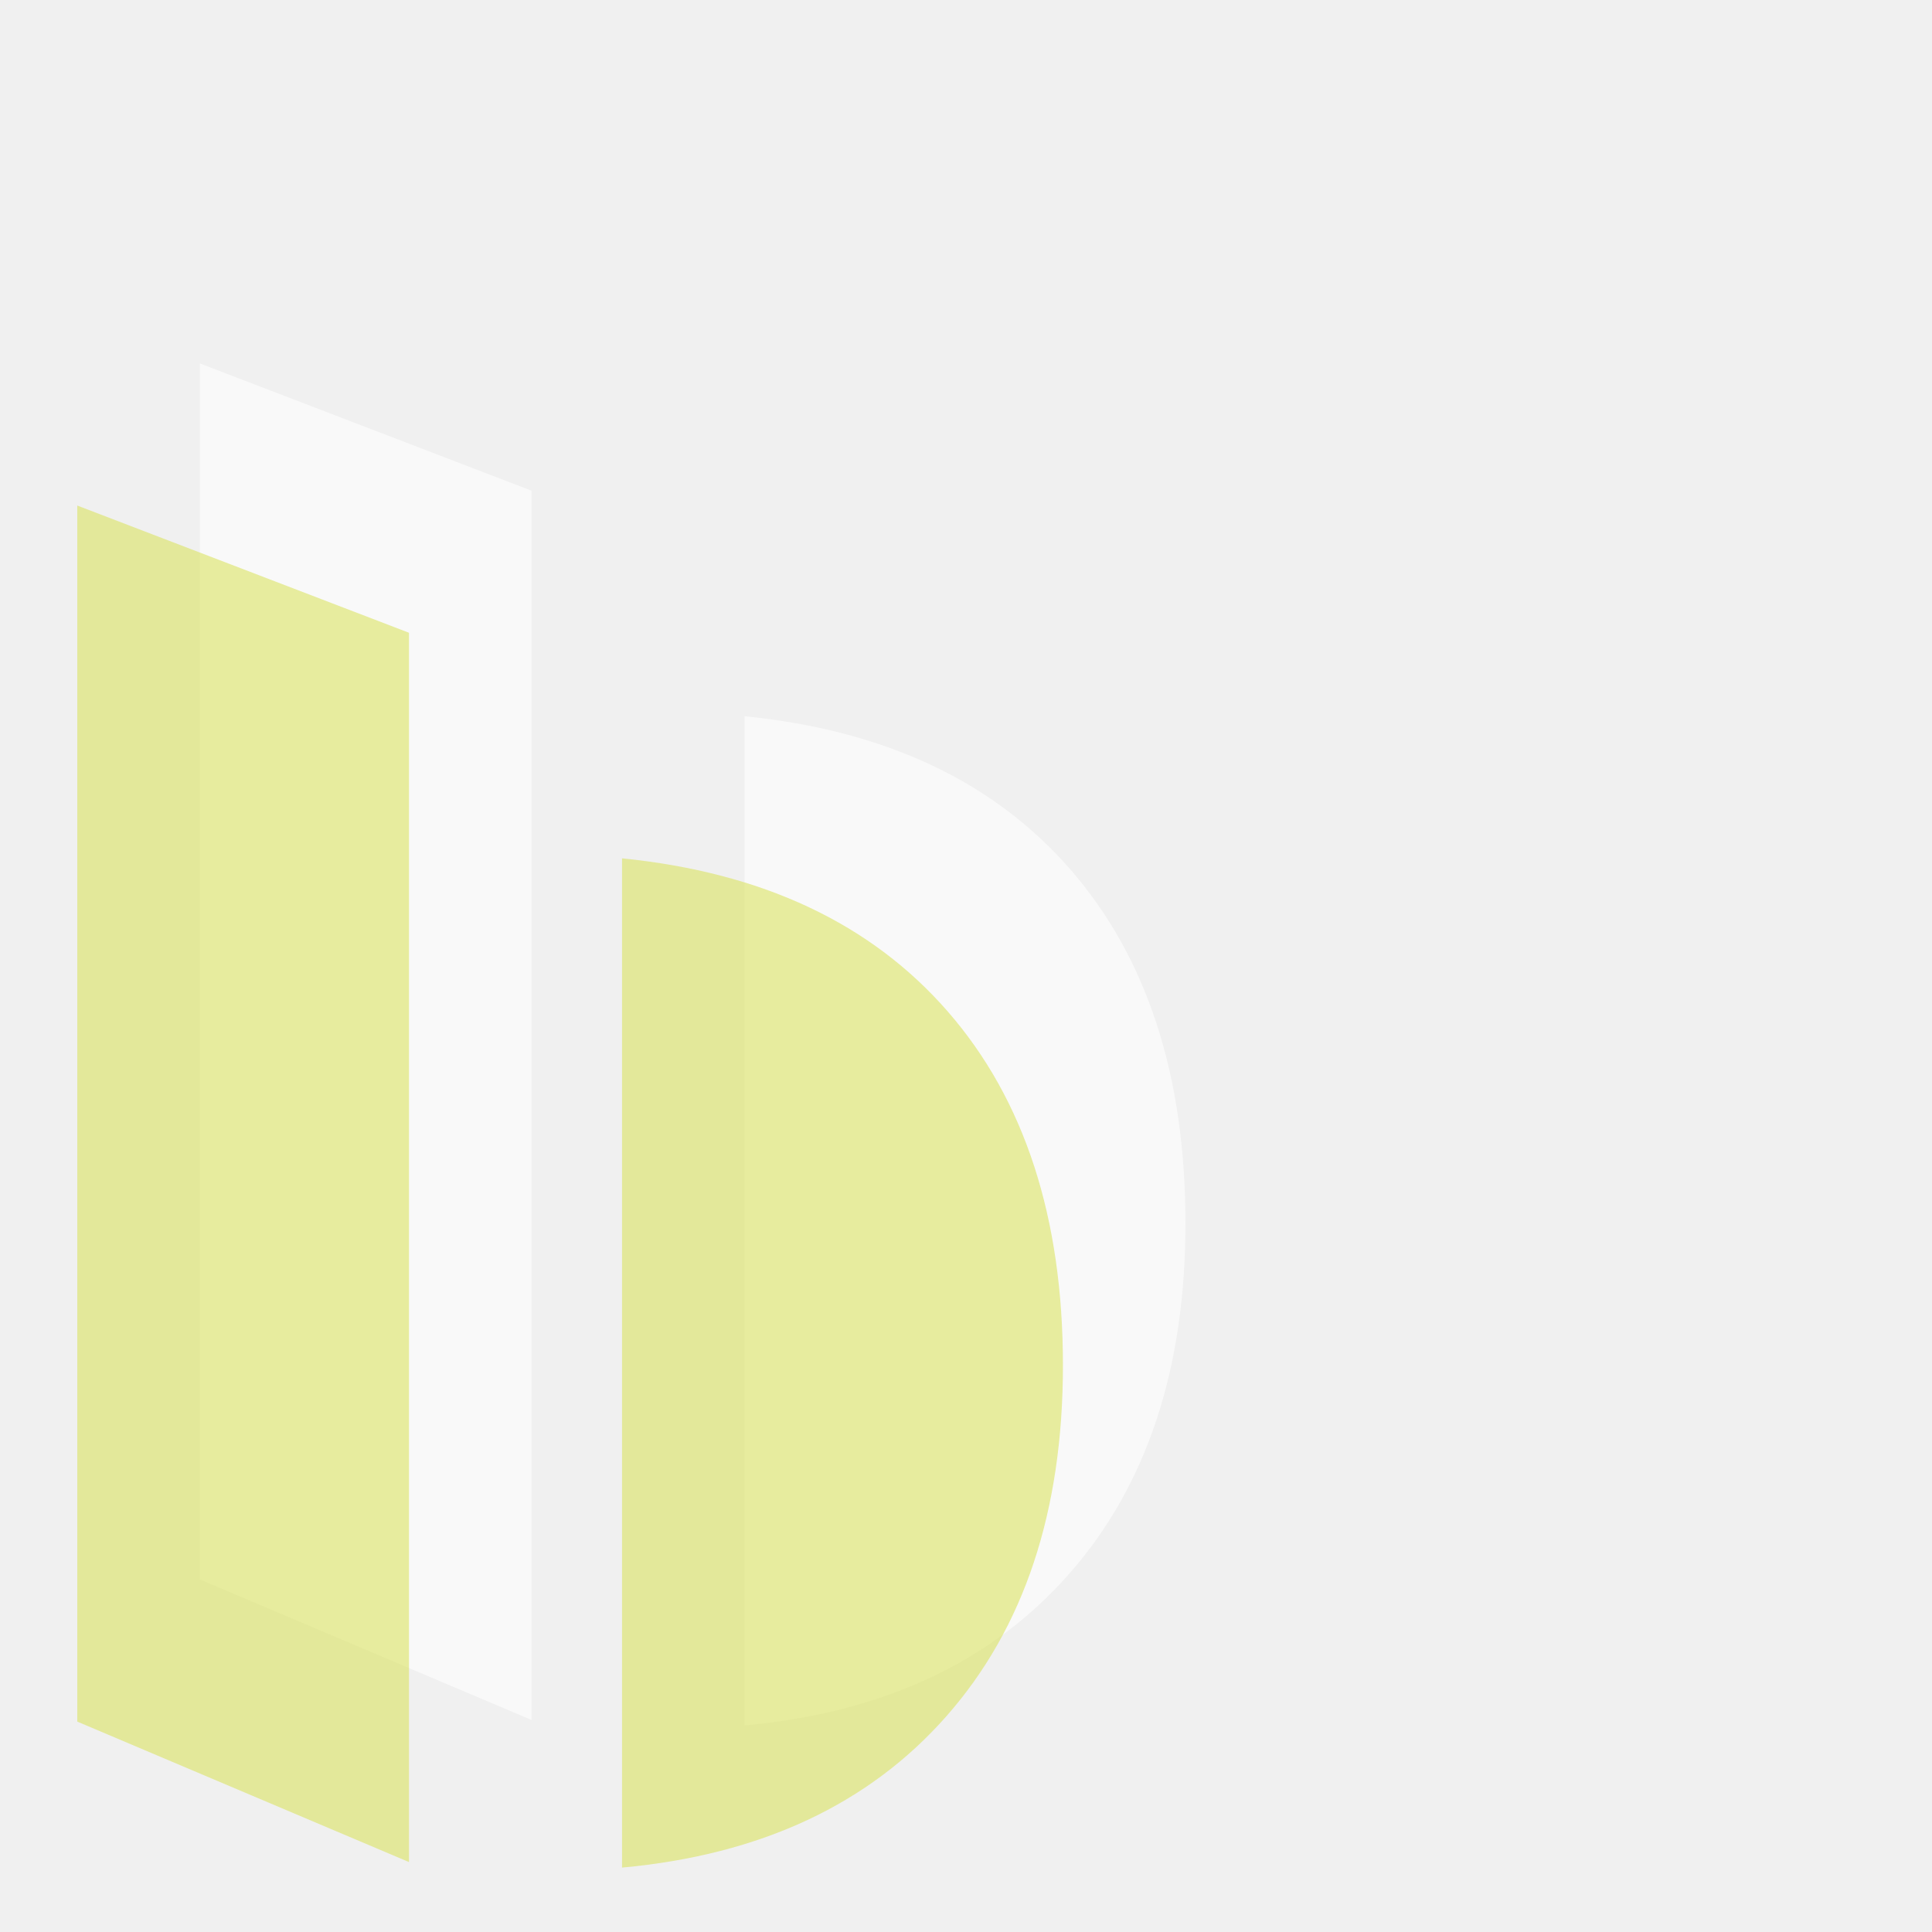
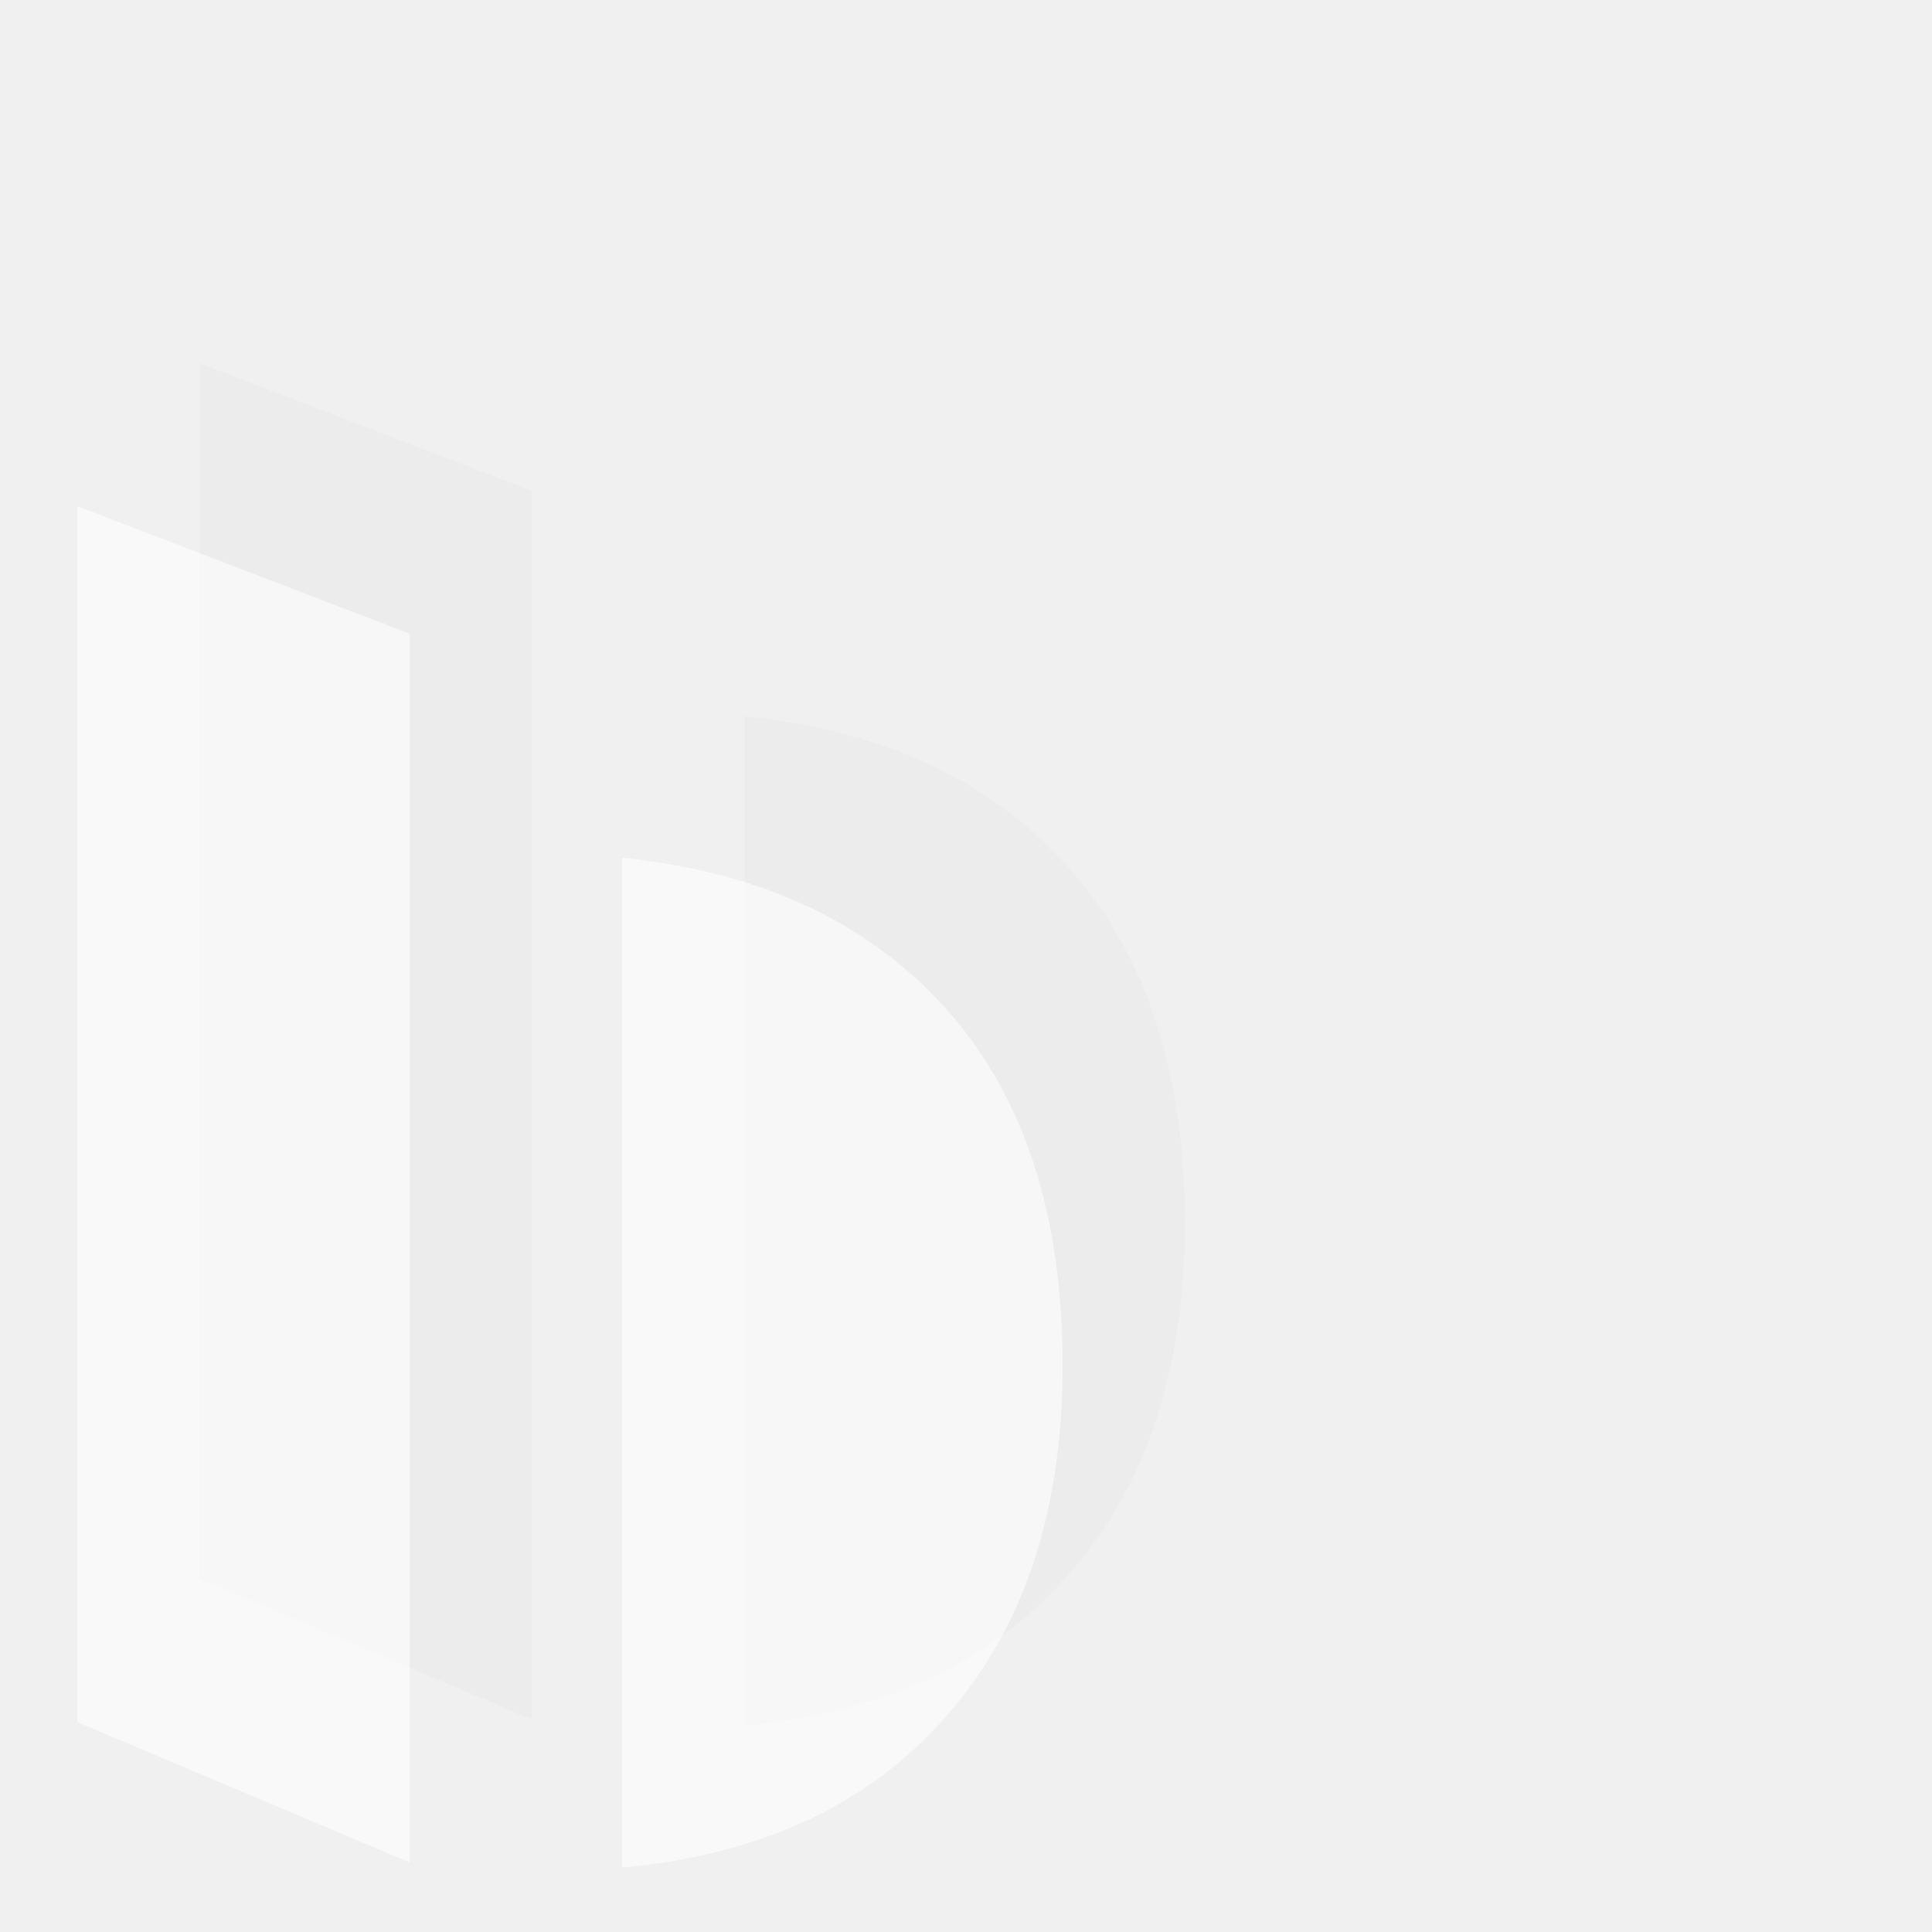
- <svg xmlns="http://www.w3.org/2000/svg" version="1.1" id="圖層_1" x="0px" y="0px" width="150px" height="150px" viewBox="0 0 150 150" enable-background="new 0 0 150 150" xml:space="preserve">
+ <svg xmlns="http://www.w3.org/2000/svg" version="1.1" id="圖層_1" x="0px" y="0px" viewBox="0 0 150 150" style="enable-background:new 0 0 150 150;" xml:space="preserve">
+   <style type="text/css">
+ 	.st0{opacity:0.6;fill:#EAEAEA;enable-background:new    ;}
+ 	.st1{opacity:0.6;fill:#FFFFFF;enable-background:new    ;}
+ </style>
  <g>
    <g>
-       <path opacity="0.6" fill="#FFFFFF" d="M41.268,133.537l-25.756-10.905V28.216l25.756,9.88V133.537z" />
-       <path opacity="0.6" fill="#FFFFFF" d="M57.81,133.965V55.608c10.915,1.094,19.344,5.062,25.3,11.905    c5.953,6.846,8.928,16.001,8.928,27.459c0,11.312-3.01,20.393-9.041,27.232C76.971,129.053,68.575,132.977,57.81,133.965z" />
+       <path class="st0" d="M41.3,133.5l-25.8-10.9V28.2l25.8,9.9V133.5z" />
+       <path class="st0" d="M57.8,134V55.6c10.9,1.1,19.3,5.1,25.3,11.9c6,6.8,8.9,16,8.9,27.5c0,11.3-3,20.4-9,27.2    C77,129.1,68.6,133,57.8,134z" />
    </g>
    <g>
-       <path opacity="0.6" fill="#DAE361" d="M31.755,144.571L6,133.666V39.25l25.755,9.878V144.571z" />
-       <path opacity="0.6" fill="#DAE361" d="M48.295,145V66.642c10.92,1.093,19.347,5.063,25.302,11.906    c5.956,6.846,8.929,16,8.929,27.458c0,11.313-3.01,20.393-9.043,27.235C67.457,140.087,59.063,144.01,48.295,145z" />
+       <path class="st1" d="M31.8,144.6L6,133.7V39.3l25.8,9.9V144.6z" />
+       <path class="st1" d="M48.3,145V66.6c10.9,1.1,19.3,5.1,25.3,11.9c6,6.8,8.9,16,8.9,27.5c0,11.3-3,20.4-9,27.2    C67.5,140.1,59.1,144,48.3,145z" />
    </g>
  </g>
</svg>
